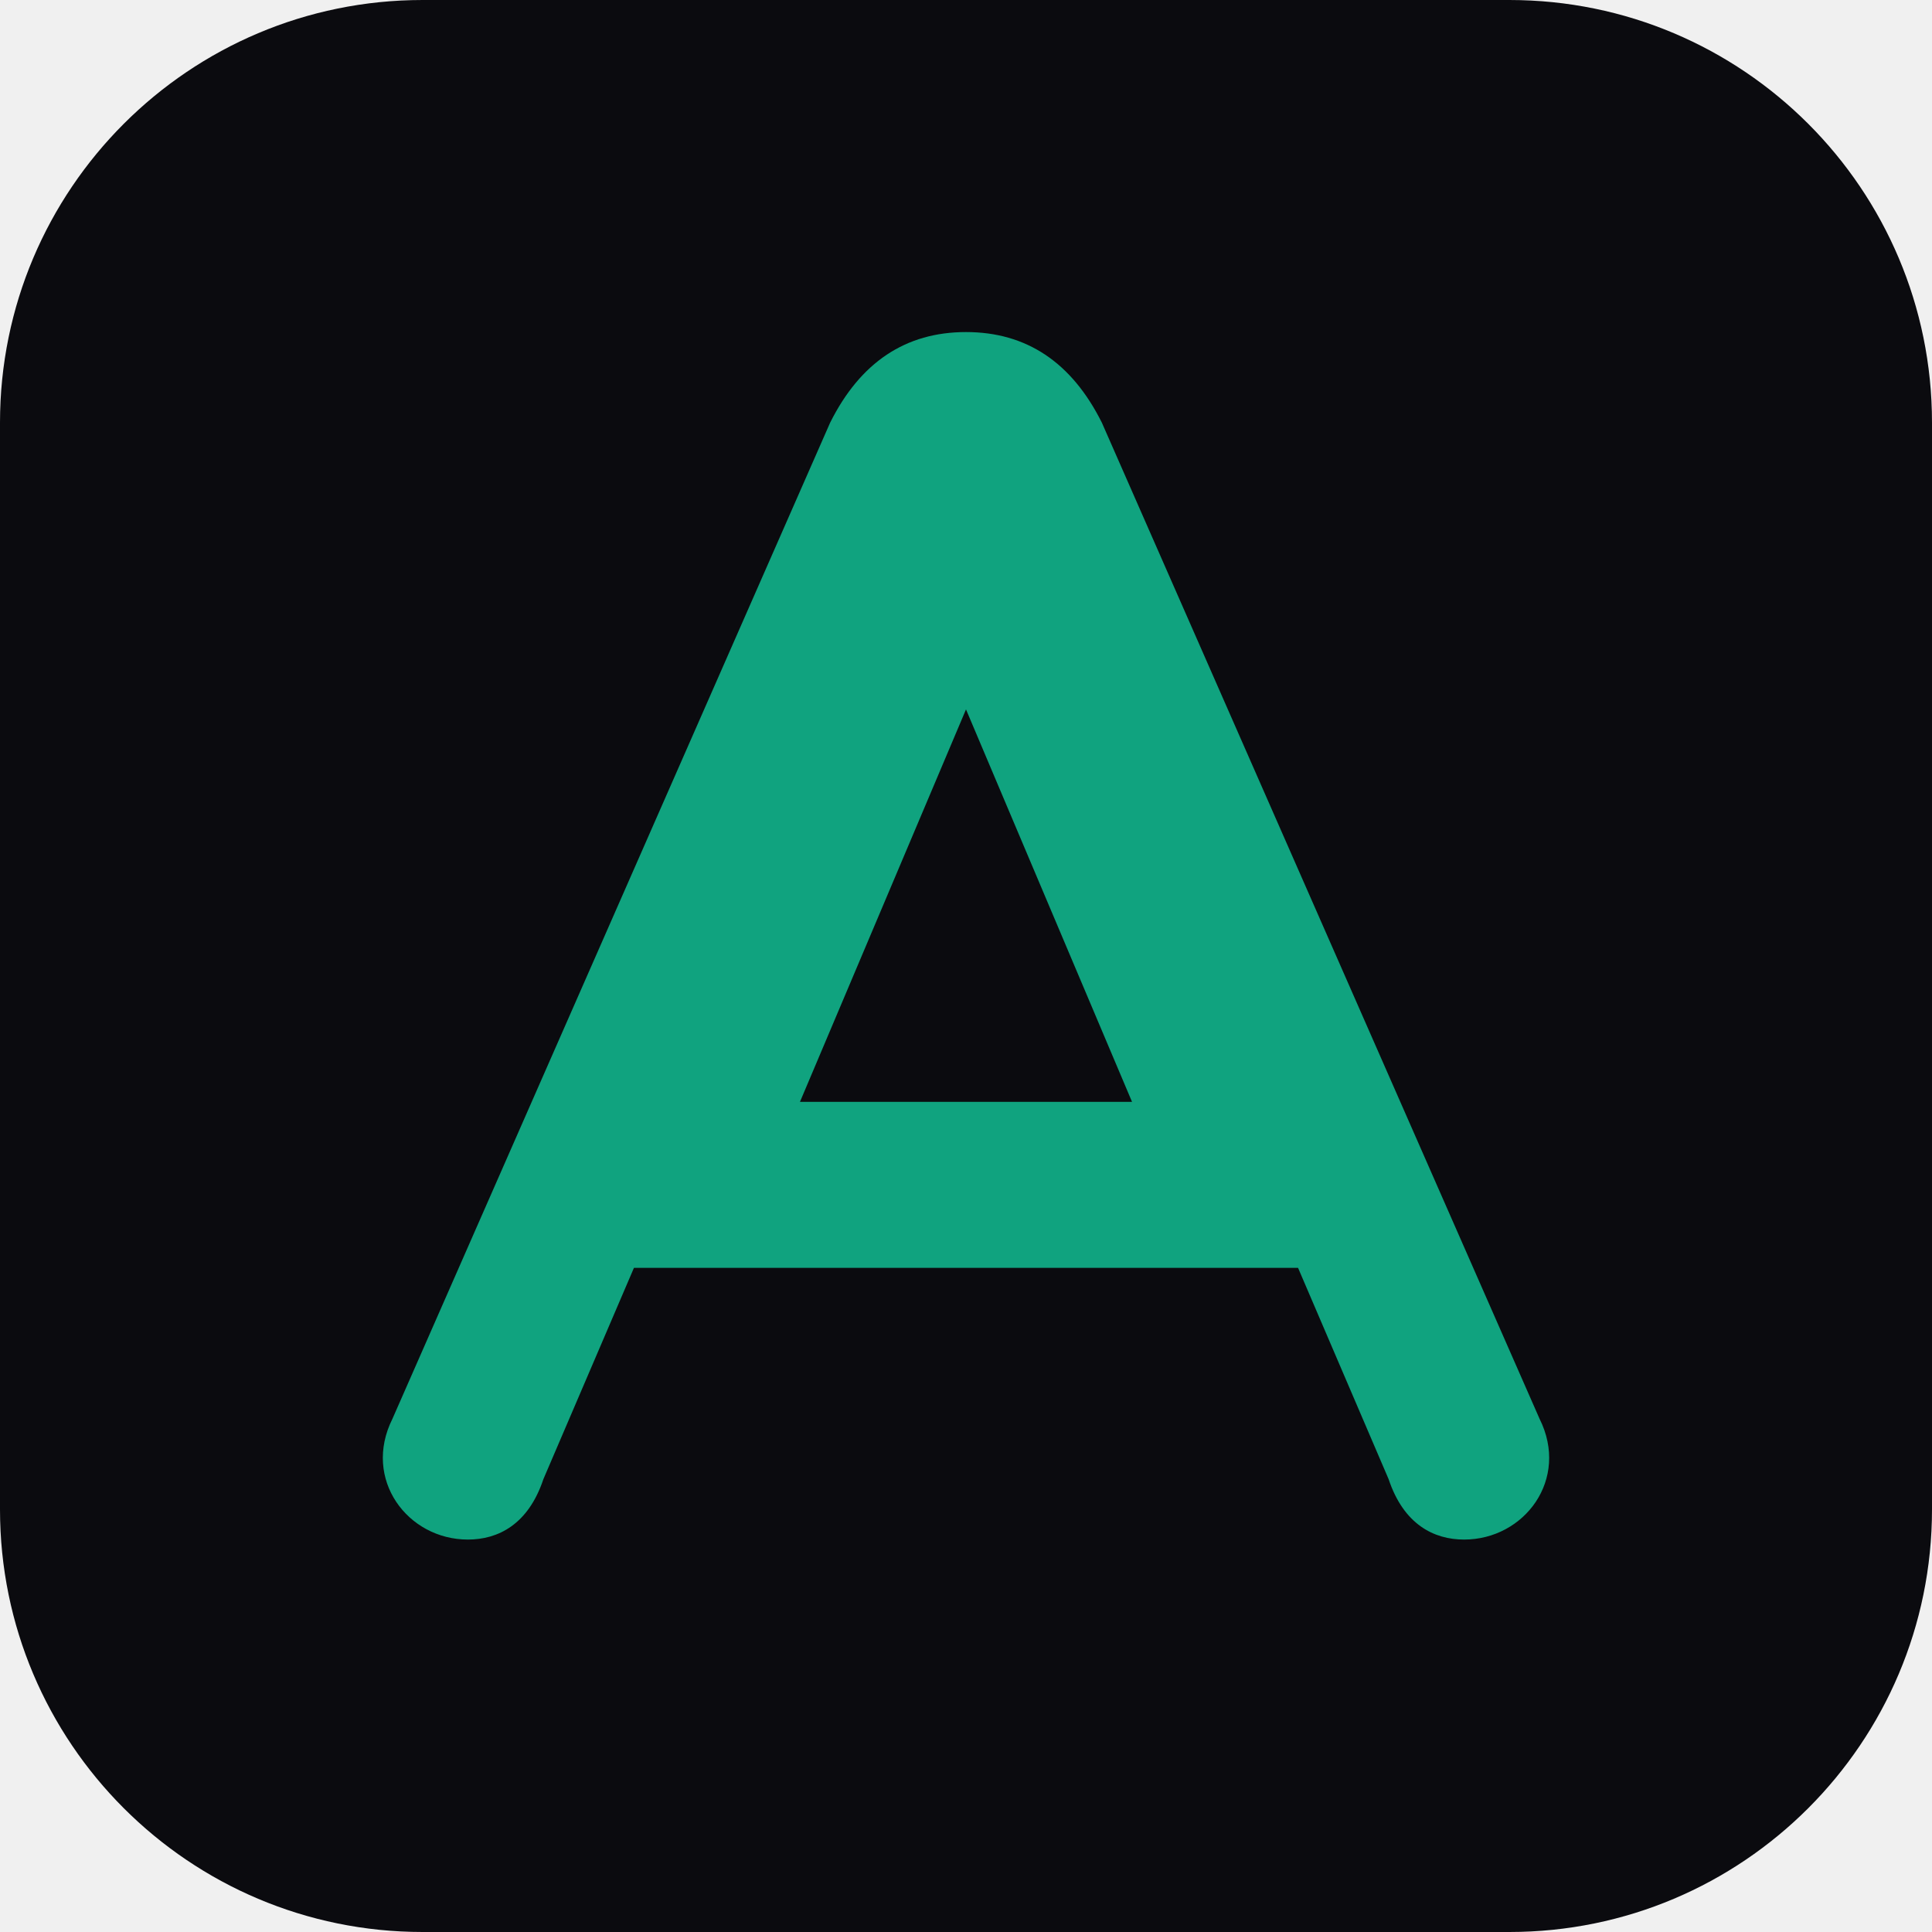
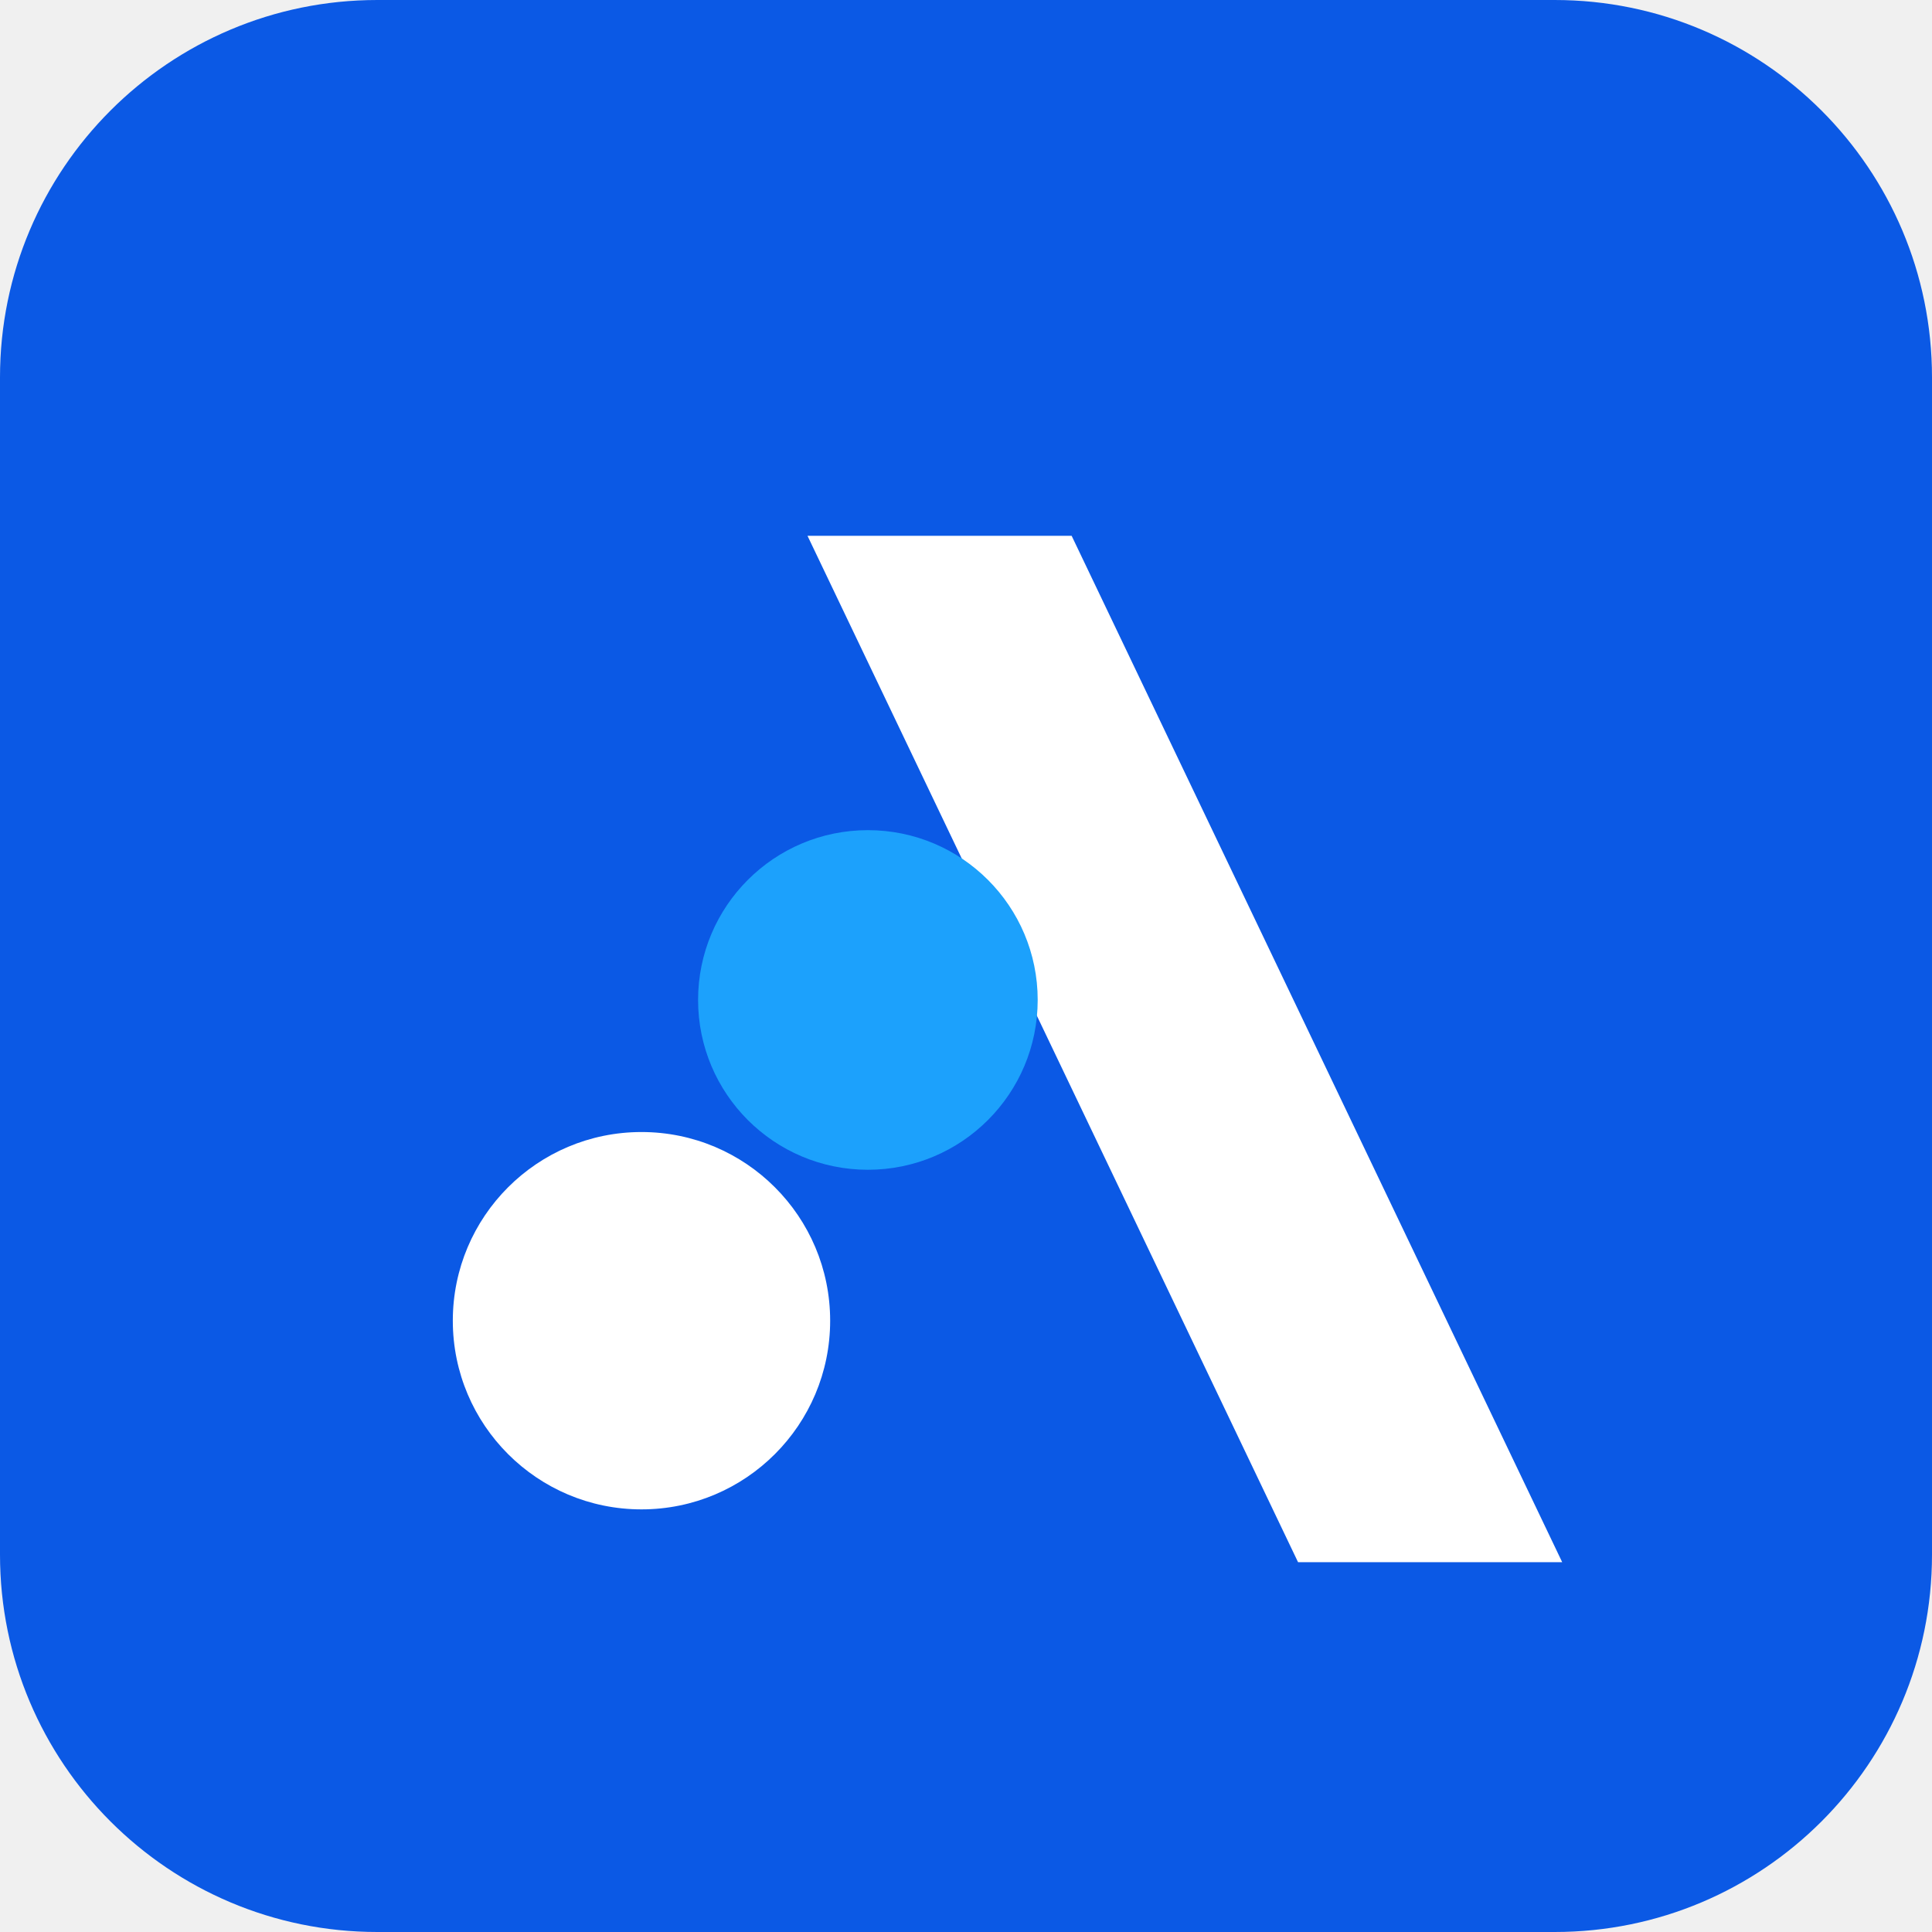
- <svg xmlns="http://www.w3.org/2000/svg" width="128" height="128" viewBox="0 0 128 128" role="img" aria-label="ArcenPay">
-   <rect width="128" height="128" rx="28" fill="#0B0B0F" />
-   <path d="M64 22c4 0 7 2 9 6l29 66c2 4-1 8-5 8-2 0-4-1-5-4l-6-14H42l-6 14c-1 3-3 4-5 4-4 0-7-4-5-8l29-66c2-4 5-6 9-6Zm0 25-11 26h22l-11-26Z" fill="#10A37F" />
+ <svg xmlns="http://www.w3.org/2000/svg" width="512" height="512" viewBox="0 0 512 512" fill="none">
+   <rect width="512" height="512" fill="#0B59E5" rx="100" />
+   <polygon points="214,142 284,142 414,414 344,414" fill="#ffffff" />
+   <circle cx="230" cy="265" r="45" fill="#1CA1FC" />
+   <circle cx="170" cy="350" r="50" fill="#ffffff" />
</svg>
